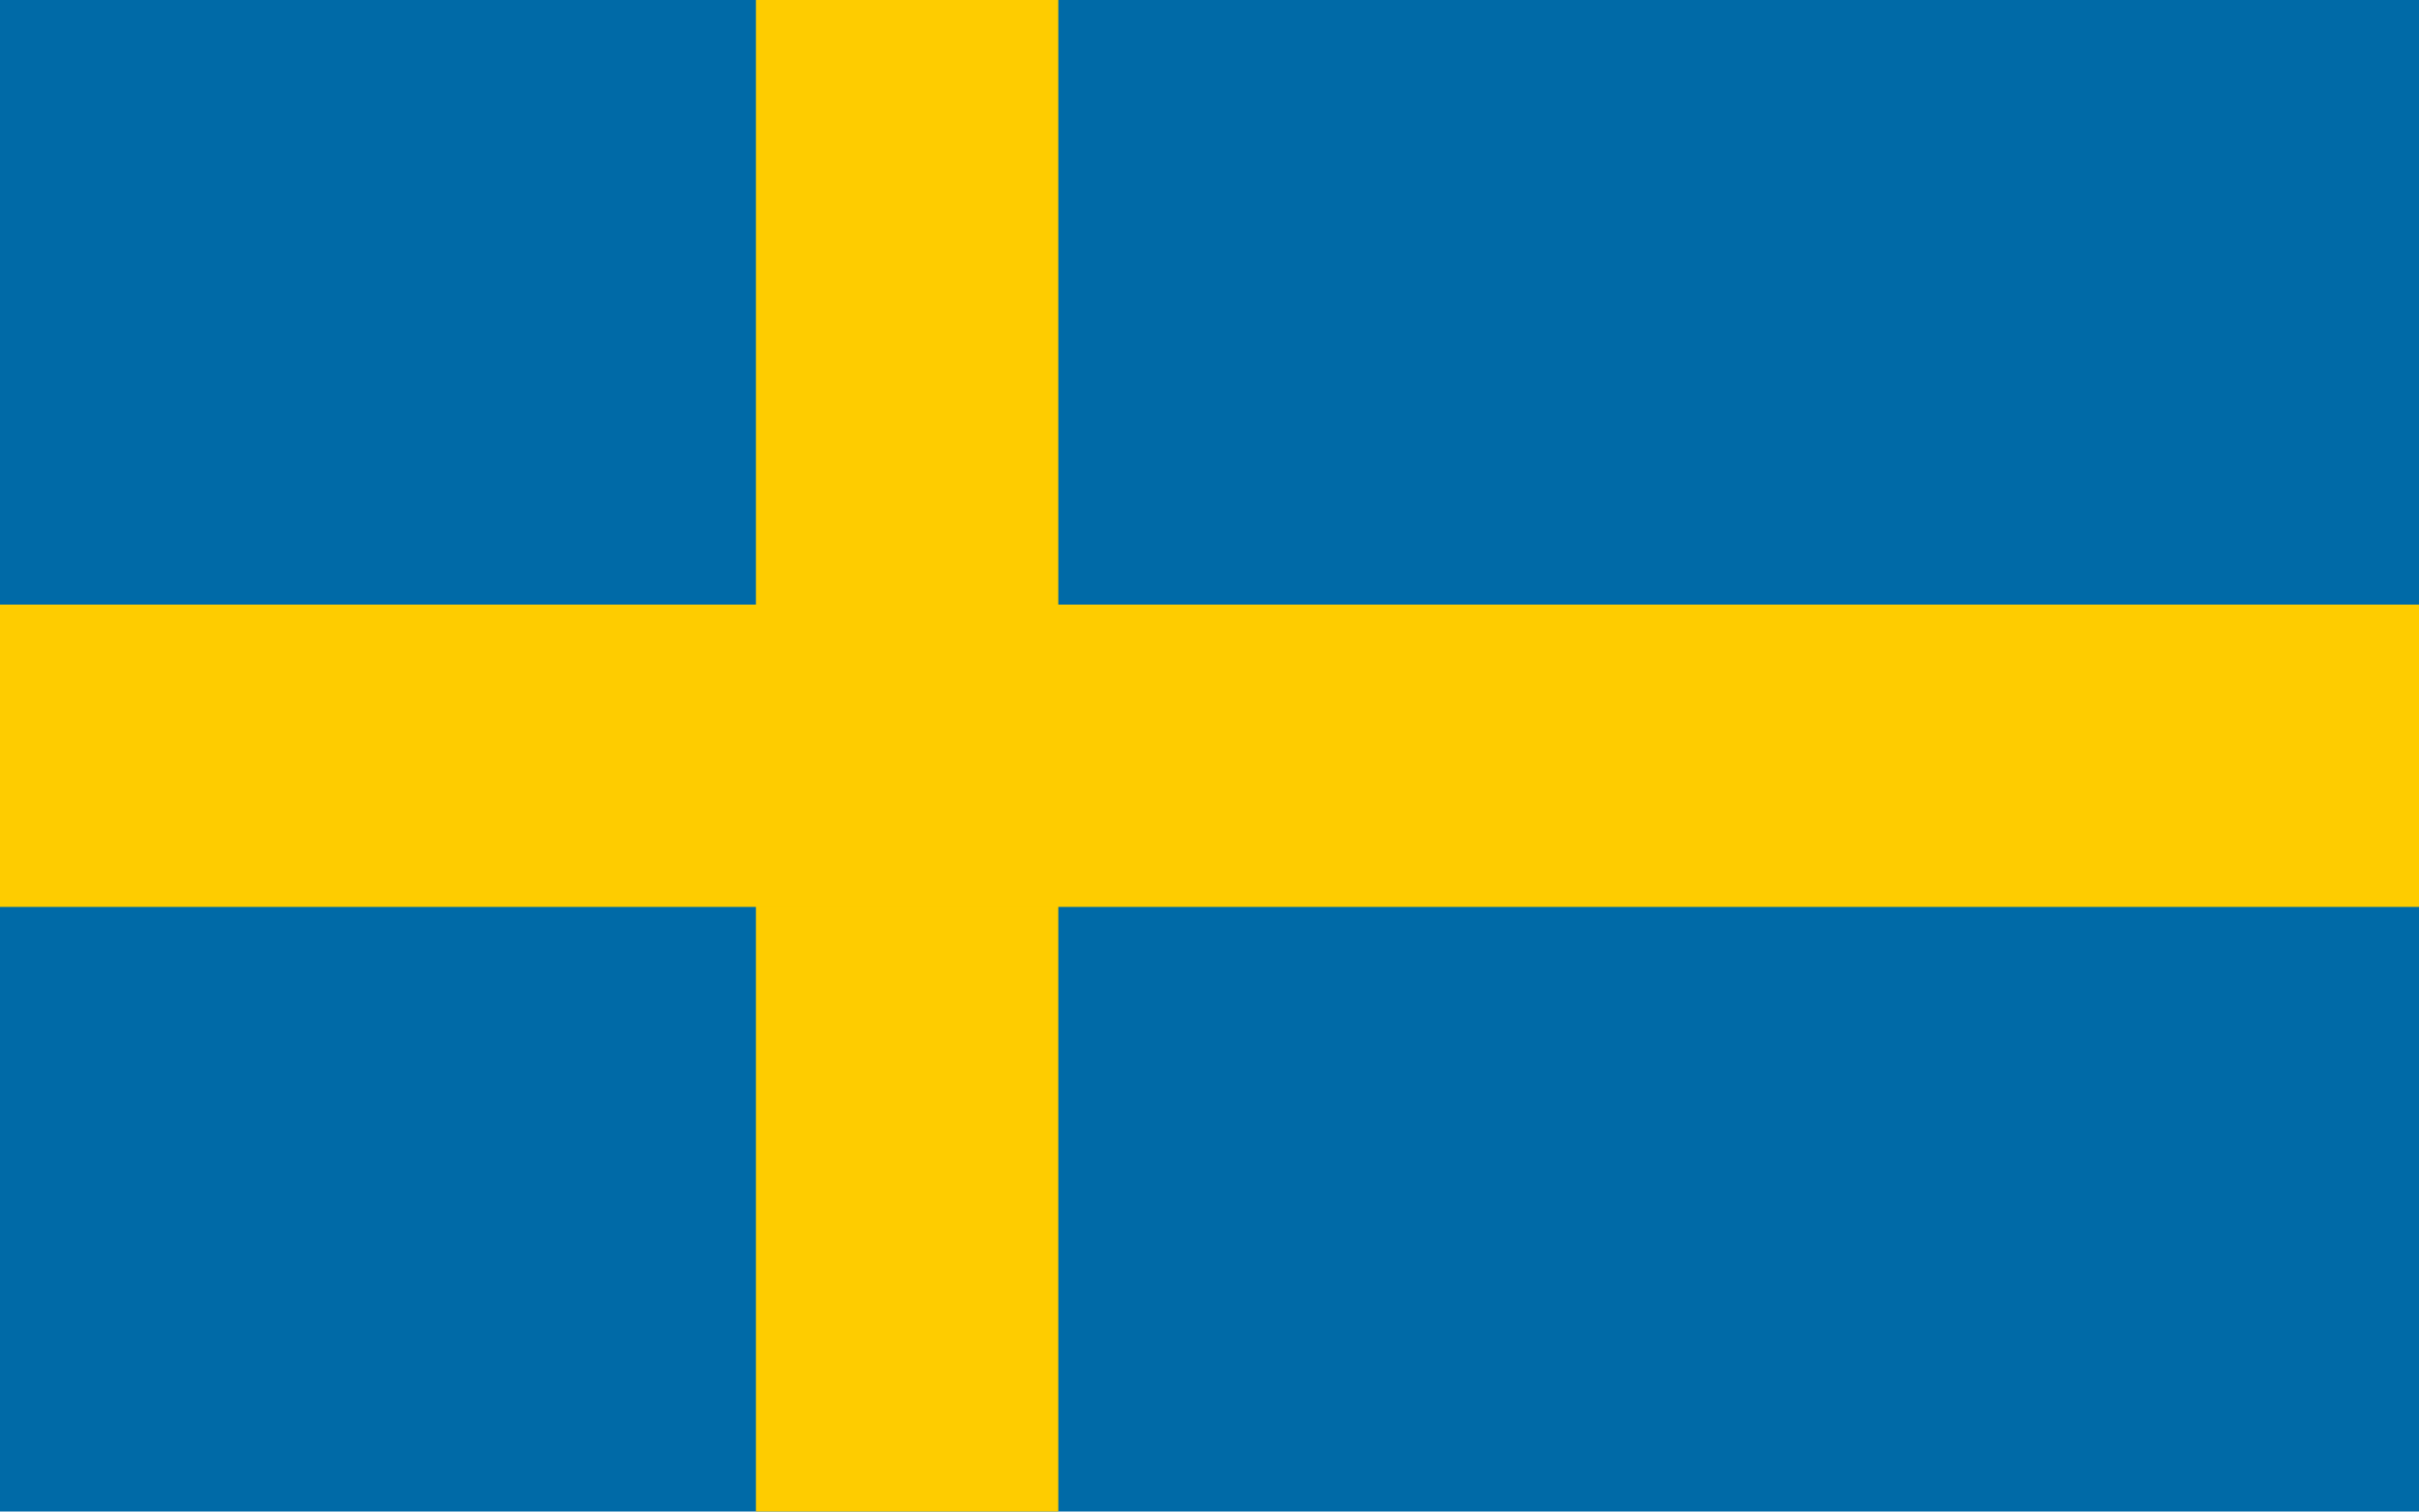
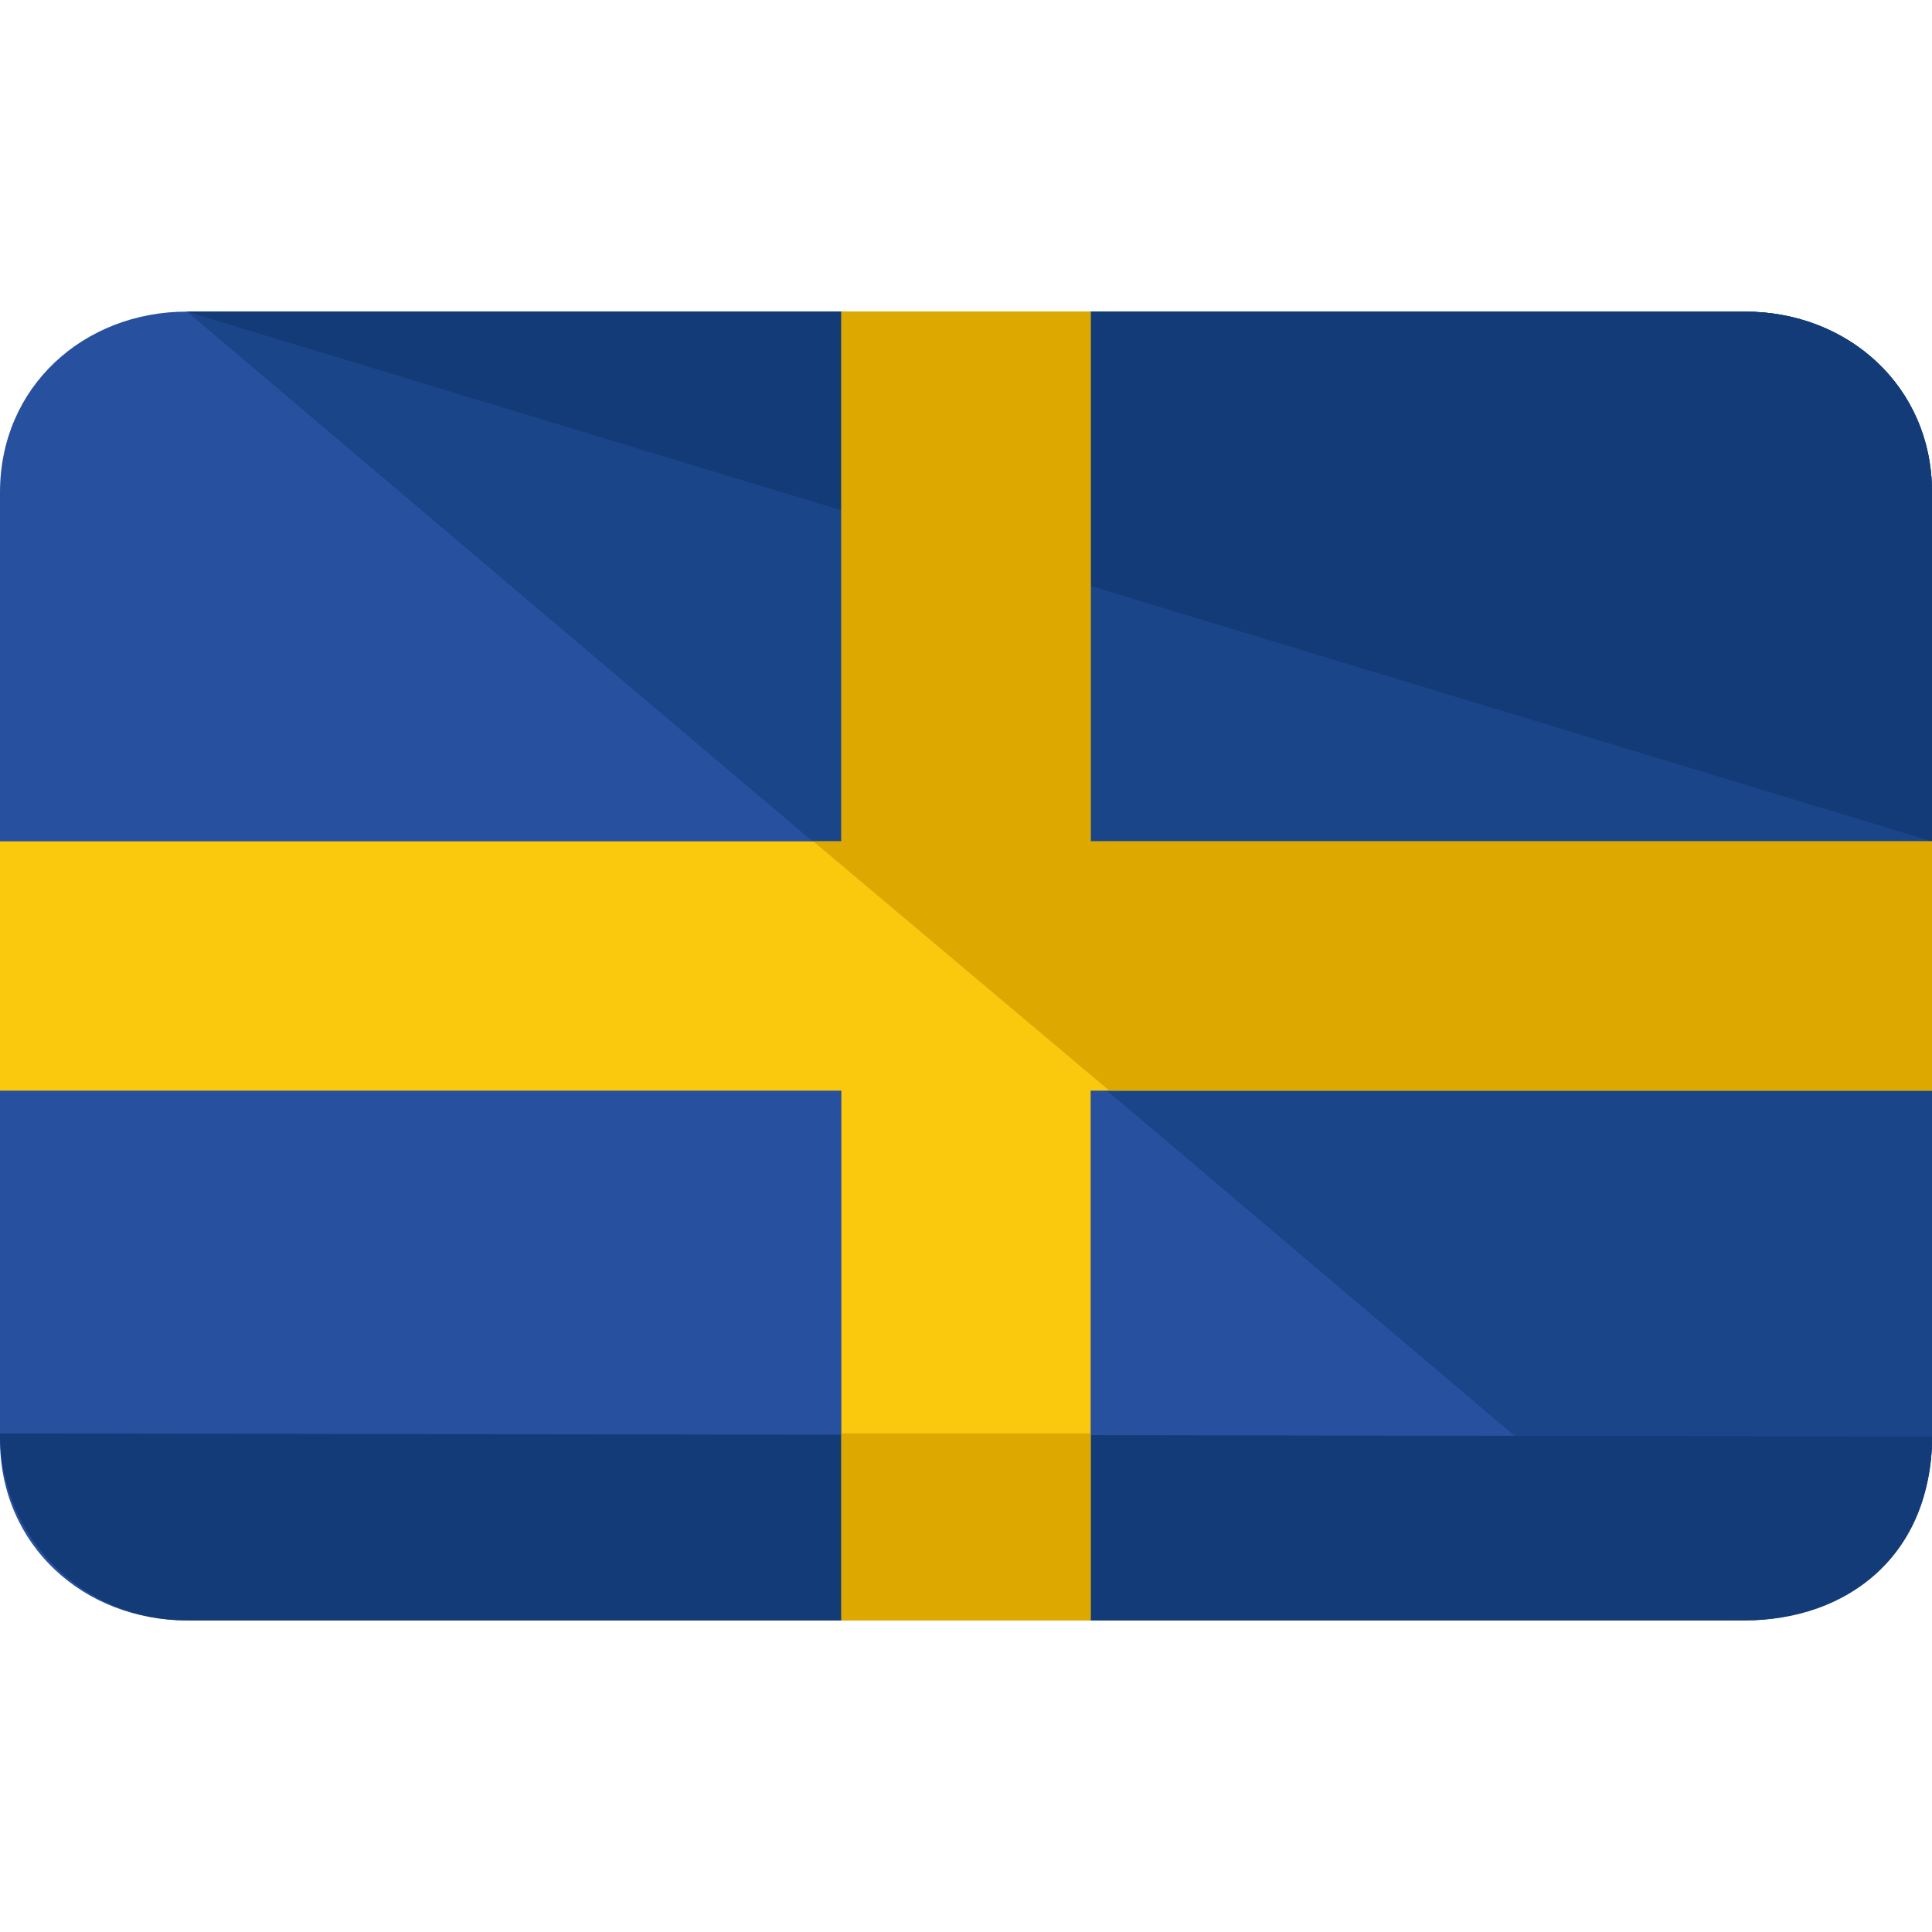
- <svg xmlns="http://www.w3.org/2000/svg" width="1600" height="1000" viewBox="0 0 16 10">
-   <rect width="16" height="10" fill="#006aa7" />
-   <rect width="2" height="10" x="5" fill="#fecc00" />
-   <rect width="16" height="2" y="4" fill="#fecc00" />
+ <svg xmlns="http://www.w3.org/2000/svg" version="1.1" id="Capa_1" x="0px" y="0px" viewBox="0 0 496 496" style="enable-background:new 0 0 496 496;" xml:space="preserve">
+   <path style="fill:#27509F;" d="M496,369.6c0,27.2-21.6,46.4-48,46.4H48c-26.4,0-48-19.2-48-46.4V126.4C0,99.2,21.6,80,48,80h400  c26.4,0,48,19.2,48,46.4V369.6z" />
+   <path style="fill:#1A4589;" d="M48,80h400c26.4,0,48,19.2,48,46.4v243.2c0,27.2-24.8,46.4-51.2,46.4" />
+   <g>
+     <path style="fill:#123B77;" d="M496,368.8c0,30.4-21.6,47.2-48,47.2H48c-26.4,0-48-20.8-48-48" />
+     <path style="fill:#123B77;" d="M48,80h400c26.4,0,48,19.2,48,46.4V216" />
+   </g>
+   <polygon style="fill:#FAC80D;" points="496,216 280,216 280,80 216,80 216,216 0,216 0,280 216,280 216,416 280,416 280,280   496,280 " />
+   <g>
+     <rect x="216" y="368" style="fill:#DDA800;" width="64" height="48" />
+     <polygon style="fill:#DDA800;" points="280,80 216,80 216,216 208.8,216 284.8,280 496,280 496,216 280,216  " />
+   </g>
+   <g>
+ </g>
+   <g>
+ </g>
+   <g>
+ </g>
+   <g>
+ </g>
+   <g>
+ </g>
+   <g>
+ </g>
+   <g>
+ </g>
+   <g>
+ </g>
+   <g>
+ </g>
+   <g>
+ </g>
+   <g>
+ </g>
+   <g>
+ </g>
+   <g>
+ </g>
+   <g>
+ </g>
+   <g>
+ </g>
</svg>
